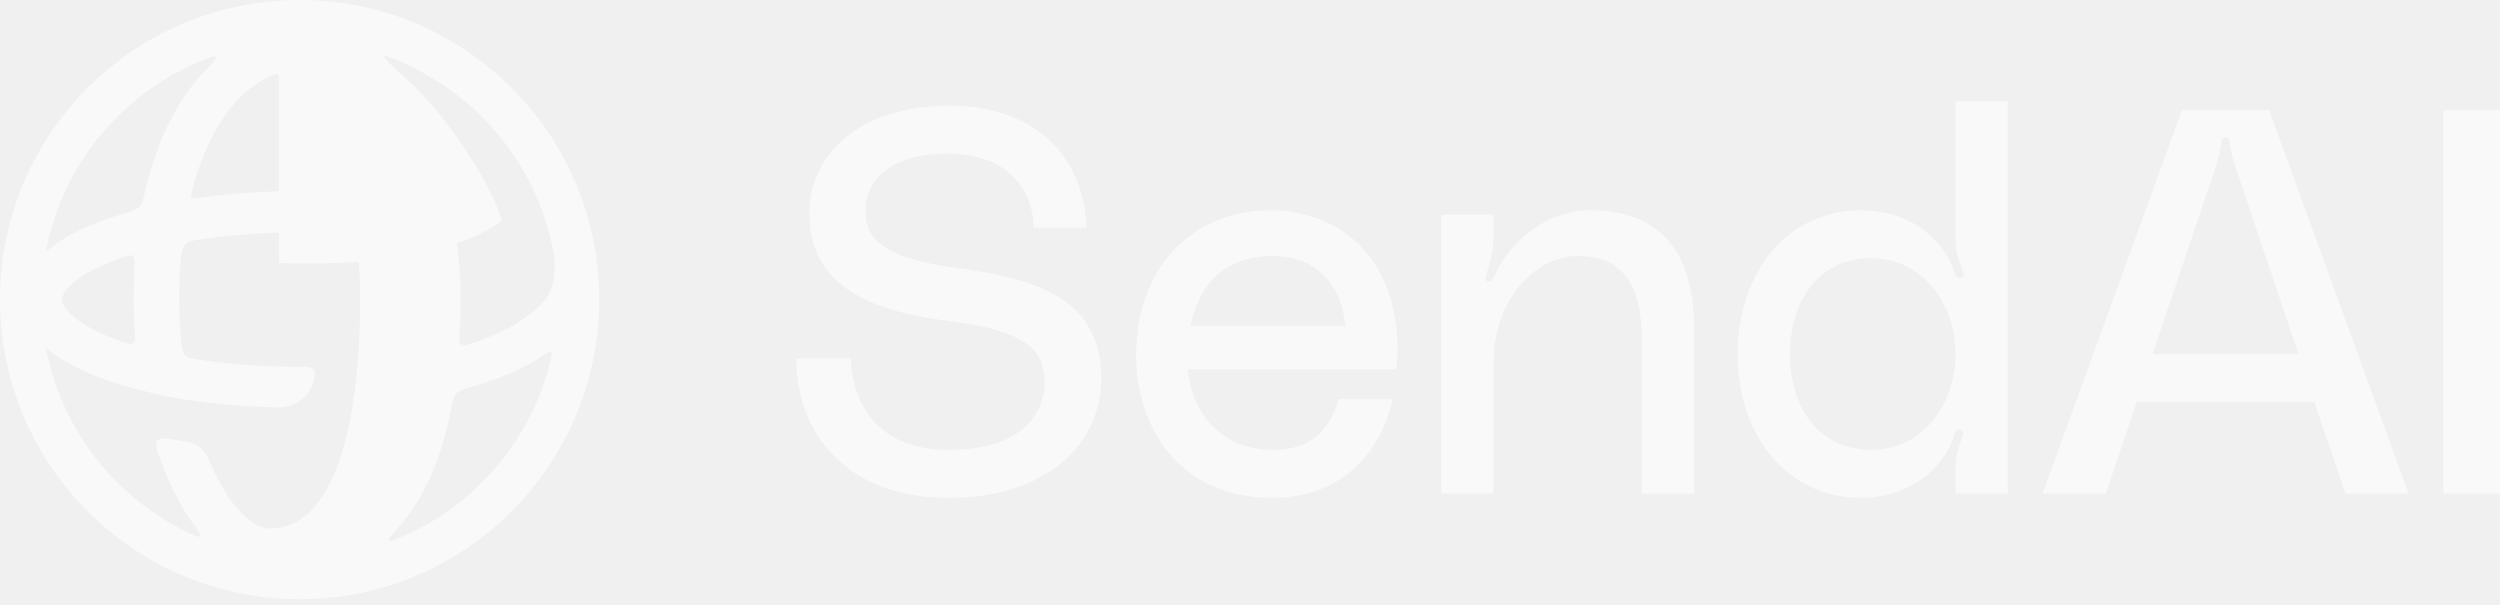
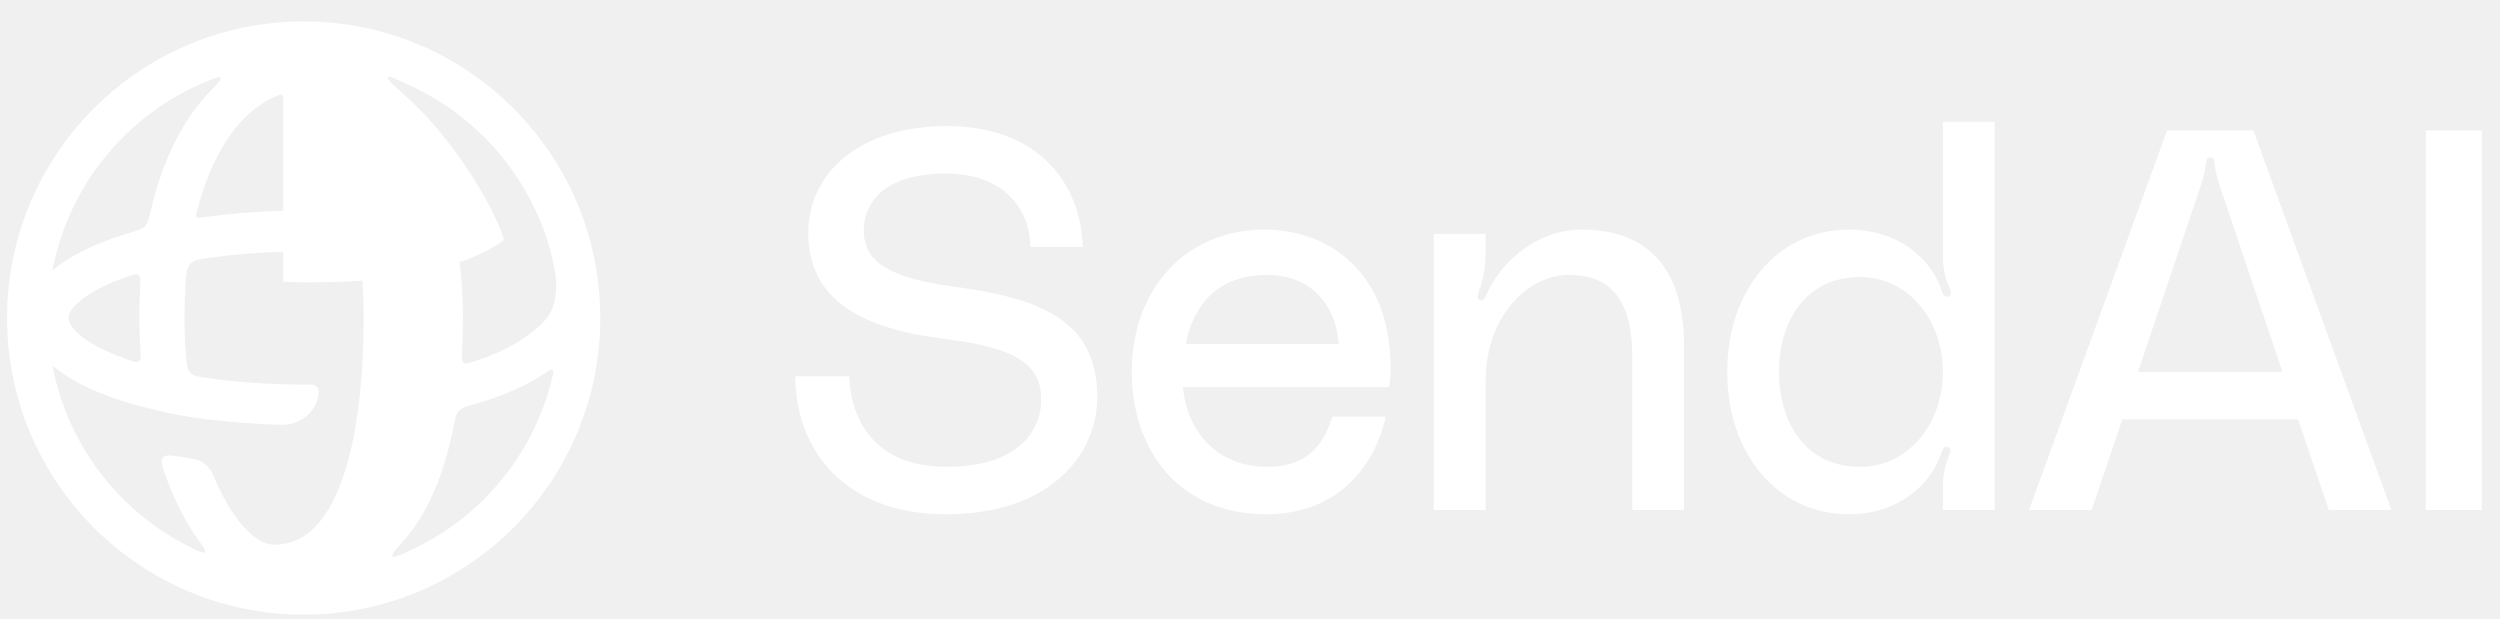
- <svg xmlns="http://www.w3.org/2000/svg" width="182" height="44" viewBox="0 0 182 44" fill="none">
-   <path fill-rule="evenodd" clip-rule="evenodd" d="M21.811 43.623C33.857 43.623 43.623 33.857 43.623 21.811C43.623 9.765 33.857 0 21.811 0C9.765 0 0 9.765 0 21.811C0 33.857 9.765 43.623 21.811 43.623ZM40.285 18.32C39.165 12.356 35.227 7.385 29.907 4.842C28.693 4.261 28.085 3.971 27.997 4.102C27.91 4.234 28.432 4.704 29.478 5.645C33.013 8.828 35.925 13.89 36.549 16.074C35.765 16.662 34.196 17.447 33.279 17.696C33.44 19.006 33.524 20.363 33.524 21.753C33.524 22.595 33.505 23.428 33.467 24.25C33.444 24.73 33.432 24.969 33.585 25.085C33.738 25.201 33.959 25.129 34.399 24.984C35.61 24.586 36.62 24.14 37.402 23.67C38.389 23.077 39.482 22.268 39.938 21.446C40.394 20.625 40.486 19.387 40.285 18.32ZM20.307 5.839C20.307 5.59 20.307 5.466 20.219 5.407C20.132 5.349 20.022 5.395 19.802 5.488C18.038 6.227 16.502 7.805 15.316 10.217C14.77 11.33 14.315 12.588 13.96 13.964C13.899 14.199 13.869 14.317 13.934 14.389C13.999 14.462 14.121 14.445 14.366 14.41C16.229 14.145 18.227 13.978 20.307 13.924V5.839ZM20.307 16.939C18.39 16.992 16.567 17.145 14.883 17.381C14.121 17.487 13.741 17.541 13.476 17.825C13.211 18.109 13.185 18.489 13.132 19.25C13.076 20.064 13.047 20.899 13.047 21.752C13.047 22.729 13.089 23.7 13.17 24.654C13.224 25.288 13.251 25.605 13.469 25.837C13.687 26.069 14.003 26.115 14.636 26.207C16.822 26.526 19.247 26.705 21.811 26.705C22 26.705 22.188 26.704 22.376 26.702C22.703 26.699 22.962 26.985 22.927 27.31C22.772 28.718 21.537 29.72 20.121 29.669C17.919 29.59 15.624 29.41 13.852 29.137C13.853 29.14 13.854 29.142 13.854 29.144C13.186 29.041 12.47 28.922 11.989 28.822C11.441 28.707 10.786 28.547 10.258 28.412C9.996 28.346 9.77 28.287 9.609 28.244C9.529 28.223 9.465 28.206 9.422 28.194L9.421 28.194C8.94 28.058 8.477 27.915 8.034 27.764C6.243 27.154 4.686 26.395 3.546 25.477C3.476 25.42 3.406 25.362 3.338 25.303C4.449 31.219 8.332 36.158 13.587 38.719C14.168 39.002 14.458 39.143 14.55 39.034C14.642 38.925 14.443 38.652 14.047 38.104C13.37 37.171 12.774 36.089 12.259 34.917C12.053 34.447 11.857 33.958 11.673 33.451C11.398 32.696 11.261 32.319 11.462 32.078C11.663 31.836 12.076 31.905 12.903 32.042C13.175 32.088 13.434 32.129 13.653 32.162C14.334 32.266 14.899 32.734 15.162 33.371C15.222 33.517 15.283 33.66 15.345 33.801C16.048 35.401 16.846 36.629 17.652 37.431C18.462 38.238 19.135 38.48 19.635 38.48C21.606 38.48 23.255 37.227 24.475 34.138C24.987 32.838 25.38 31.305 25.662 29.588C25.657 29.589 25.652 29.589 25.647 29.589C25.823 28.571 25.94 27.609 26.027 26.539C26.029 26.539 26.031 26.539 26.034 26.538C26.161 25.03 26.222 23.426 26.222 21.752C26.222 20.838 26.191 19.941 26.13 19.066C24.457 19.17 22.32 19.231 20.312 19.146V19.099H20.307V16.939ZM9.725 21.752C9.725 22.595 9.755 23.437 9.811 24.27C9.835 24.619 9.847 24.793 9.768 24.9C9.727 24.956 9.67 25 9.606 25.025C9.482 25.073 9.323 25.019 9.005 24.911C7.394 24.362 6.199 23.743 5.436 23.129C4.66 22.504 4.521 22.049 4.521 21.812C4.521 21.579 4.652 21.141 5.384 20.536C6.106 19.94 7.242 19.333 8.782 18.79C8.803 18.782 8.823 18.775 8.844 18.768C9.294 18.61 9.519 18.532 9.675 18.649C9.831 18.767 9.817 19.014 9.789 19.508C9.746 20.247 9.725 20.995 9.725 21.752ZM12.283 8.989C11.569 10.442 11.005 12.069 10.591 13.82C10.431 14.499 10.35 14.839 10.149 15.053C9.948 15.266 9.614 15.367 8.947 15.567C8.544 15.688 8.154 15.815 7.779 15.947C6.058 16.555 4.561 17.307 3.464 18.213C3.422 18.248 3.379 18.284 3.338 18.32C4.51 12.077 8.77 6.922 14.47 4.501C15.238 4.175 15.622 4.012 15.706 4.135C15.791 4.258 15.487 4.573 14.88 5.204C13.843 6.28 12.98 7.571 12.283 8.989ZM29.144 38.211C28.55 38.884 28.253 39.22 28.34 39.339C28.428 39.457 28.816 39.281 29.59 38.929C34.761 36.575 38.679 31.946 40.064 26.321C40.166 25.907 40.217 25.7 40.114 25.629C40.011 25.557 39.826 25.682 39.456 25.933C39.292 26.045 39.124 26.151 38.955 26.253C37.742 26.983 36.216 27.607 34.475 28.116C33.777 28.32 33.428 28.422 33.222 28.647C33.015 28.872 32.944 29.228 32.802 29.94C32.403 31.934 31.824 33.769 31.029 35.365C30.499 36.43 29.872 37.387 29.144 38.211Z" fill="white" fill-opacity="0.6" />
-   <path d="M69.427 19.472C75.573 20.305 80.172 21.732 80.172 27.6C80.172 32.12 76.405 36.244 69.07 36.244C61.338 36.244 57.968 31.248 57.968 26.093H61.933C62.012 28.869 63.479 32.755 69.07 32.755C74.542 32.755 76.048 29.939 76.048 27.838C76.048 25.38 74.502 24.032 69.03 23.358C62.528 22.565 58.92 20.305 58.92 15.547C58.92 11.185 62.647 7.696 69.11 7.696C75.969 7.696 78.982 12.058 79.101 16.578H75.255C75.255 14.119 73.59 11.185 69.03 11.185C64.352 11.185 63.004 13.485 63.004 15.309C63.004 17.014 63.757 18.719 69.427 19.472Z" fill="white" fill-opacity="0.6" />
-   <path d="M101.742 25.499C101.742 26.054 101.703 26.45 101.623 26.887H86.477C86.755 30.138 88.975 32.755 92.662 32.755C95.398 32.755 96.746 31.407 97.46 29.067H101.385C100.553 32.834 97.777 36.244 92.583 36.244C86.2 36.244 82.71 31.526 82.71 25.776C82.71 19.67 86.675 15.309 92.504 15.309C97.024 15.309 101.742 18.283 101.742 25.499ZM86.675 23.715H97.936C97.698 20.741 95.795 18.639 92.702 18.639C88.896 18.639 87.231 20.979 86.675 23.715Z" fill="white" fill-opacity="0.6" />
-   <path d="M115.791 15.309C120.47 15.309 123.324 17.926 123.324 23.873V35.927H119.518V24.666C119.518 19.948 117.496 18.639 114.839 18.639C111.905 18.639 108.733 21.613 108.733 26.45V35.927H104.927V15.626H108.733V16.974C108.733 17.807 108.654 18.639 108.297 19.67C108.178 20.027 108.02 20.424 108.337 20.503C108.575 20.582 108.694 20.305 108.773 20.146C109.566 18.164 112.143 15.309 115.791 15.309Z" fill="white" fill-opacity="0.6" />
-   <path d="M142.363 7.379H146.169V35.927H142.363V34.222C142.363 33.508 142.442 32.953 142.759 32.081C142.878 31.763 143.077 31.407 142.68 31.288C142.442 31.208 142.323 31.526 142.284 31.645C141.332 34.499 138.636 36.244 135.464 36.244C130.19 36.244 126.503 31.803 126.503 25.776C126.503 19.75 130.19 15.309 135.464 15.309C138.715 15.309 141.372 17.093 142.284 19.829C142.323 19.948 142.442 20.344 142.759 20.225C143.116 20.106 142.878 19.71 142.759 19.393C142.442 18.56 142.363 17.965 142.363 17.212V7.379ZM136.257 32.755C139.865 32.755 142.363 29.543 142.363 25.776C142.363 22.01 139.865 18.798 136.257 18.798C132.292 18.798 130.309 22.01 130.309 25.776C130.309 29.543 132.292 32.755 136.257 32.755Z" fill="white" fill-opacity="0.6" />
-   <path d="M170.744 35.927L168.484 29.265H155.558L153.298 35.927H148.699L158.849 8.013H165.193L175.343 35.927H170.744ZM156.708 25.776H167.334L162.735 12.137C162.576 11.621 162.418 11.146 162.338 10.472C162.299 10.234 162.299 9.996 162.021 9.996C161.744 9.996 161.744 10.234 161.704 10.472C161.625 11.146 161.466 11.621 161.307 12.137L156.708 25.776Z" fill="white" fill-opacity="0.6" />
-   <path d="M182 35.927H177.876V8.013H182V35.927Z" fill="white" fill-opacity="0.6" />
+ <svg xmlns="http://www.w3.org/2000/svg" width="97" height="24" viewBox="0 0 97 24" fill="none">
+   <path fill-rule="evenodd" clip-rule="evenodd" d="M11.782 23.847C18.137 23.847 23.29 18.695 23.29 12.339C23.29 5.984 18.137 0.832 11.782 0.832C5.427 0.832 0.274 5.984 0.274 12.339C0.274 18.695 5.427 23.847 11.782 23.847ZM21.529 10.497C20.938 7.351 18.86 4.728 16.054 3.386C15.413 3.08 15.092 2.927 15.046 2.996C14.999 3.066 15.275 3.314 15.827 3.81C17.692 5.489 19.229 8.16 19.558 9.312C19.144 9.623 18.316 10.037 17.832 10.168C17.917 10.859 17.962 11.575 17.962 12.309C17.962 12.753 17.952 13.193 17.931 13.626C17.919 13.879 17.913 14.005 17.994 14.067C18.075 14.128 18.191 14.09 18.424 14.013C19.062 13.803 19.595 13.568 20.008 13.32C20.528 13.007 21.105 12.58 21.346 12.147C21.586 11.713 21.634 11.06 21.529 10.497ZM10.988 3.913C10.988 3.781 10.988 3.715 10.942 3.685C10.896 3.654 10.838 3.678 10.722 3.727C9.791 4.117 8.981 4.949 8.355 6.222C8.067 6.809 7.827 7.473 7.64 8.199C7.608 8.323 7.592 8.385 7.626 8.424C7.66 8.462 7.725 8.453 7.854 8.435C8.837 8.295 9.891 8.207 10.988 8.178V3.913ZM10.988 9.769C9.977 9.797 9.015 9.878 8.127 10.002C7.725 10.058 7.524 10.086 7.384 10.236C7.244 10.386 7.231 10.587 7.203 10.988C7.173 11.418 7.158 11.858 7.158 12.308C7.158 12.824 7.18 13.336 7.223 13.839C7.251 14.174 7.265 14.341 7.38 14.463C7.495 14.585 7.662 14.61 7.996 14.659C9.15 14.827 10.429 14.921 11.782 14.921C11.882 14.921 11.981 14.921 12.08 14.92C12.252 14.918 12.389 15.069 12.37 15.241C12.289 15.984 11.637 16.512 10.89 16.485C9.729 16.444 8.518 16.348 7.583 16.204C7.583 16.206 7.583 16.207 7.584 16.208C7.232 16.154 6.853 16.091 6.6 16.038C6.31 15.977 5.965 15.893 5.686 15.822C5.548 15.787 5.429 15.756 5.344 15.733C5.302 15.722 5.268 15.713 5.245 15.707L5.245 15.707C4.991 15.635 4.747 15.56 4.513 15.48C3.568 15.158 2.747 14.758 2.145 14.273C2.108 14.243 2.072 14.213 2.035 14.182C2.622 17.303 4.67 19.909 7.443 21.26C7.749 21.409 7.903 21.484 7.951 21.426C7.999 21.369 7.895 21.224 7.686 20.936C7.329 20.443 7.014 19.872 6.743 19.254C6.633 19.006 6.53 18.748 6.433 18.48C6.288 18.082 6.216 17.883 6.322 17.756C6.428 17.628 6.646 17.665 7.082 17.737C7.226 17.761 7.362 17.783 7.478 17.801C7.837 17.855 8.135 18.102 8.274 18.438C8.305 18.515 8.338 18.591 8.37 18.665C8.741 19.509 9.162 20.157 9.587 20.58C10.015 21.006 10.37 21.134 10.634 21.134C11.674 21.134 12.544 20.473 13.187 18.843C13.458 18.157 13.665 17.348 13.814 16.443C13.811 16.443 13.809 16.443 13.806 16.443C13.899 15.906 13.96 15.398 14.006 14.834C14.007 14.834 14.008 14.834 14.01 14.833C14.077 14.038 14.109 13.191 14.109 12.308C14.109 11.826 14.093 11.352 14.061 10.891C13.178 10.946 12.05 10.978 10.991 10.933V10.908H10.988V9.769ZM5.406 12.308C5.406 12.753 5.421 13.197 5.451 13.637C5.463 13.821 5.47 13.912 5.428 13.969C5.407 13.999 5.377 14.022 5.343 14.035C5.277 14.06 5.193 14.032 5.026 13.975C4.176 13.685 3.545 13.359 3.143 13.035C2.733 12.705 2.66 12.465 2.66 12.339C2.66 12.217 2.729 11.986 3.115 11.667C3.496 11.352 4.095 11.032 4.908 10.745C4.919 10.741 4.93 10.737 4.941 10.734C5.178 10.651 5.297 10.609 5.379 10.671C5.461 10.733 5.454 10.864 5.439 11.124C5.417 11.514 5.406 11.909 5.406 12.308ZM6.755 5.575C6.378 6.341 6.081 7.199 5.862 8.123C5.778 8.482 5.735 8.661 5.629 8.774C5.523 8.886 5.347 8.939 4.995 9.045C4.782 9.109 4.576 9.176 4.378 9.246C3.471 9.566 2.681 9.963 2.102 10.441C2.08 10.46 2.057 10.478 2.035 10.497C2.654 7.203 4.901 4.484 7.909 3.207C8.314 3.035 8.516 2.949 8.561 3.014C8.606 3.078 8.445 3.245 8.125 3.577C7.578 4.145 7.123 4.826 6.755 5.575ZM15.651 20.992C15.337 21.347 15.181 21.524 15.227 21.587C15.273 21.649 15.477 21.556 15.886 21.371C18.615 20.129 20.681 17.687 21.412 14.719C21.466 14.5 21.493 14.391 21.439 14.353C21.384 14.316 21.287 14.382 21.091 14.514C21.005 14.573 20.916 14.629 20.827 14.683C20.187 15.068 19.382 15.397 18.463 15.666C18.095 15.773 17.911 15.827 17.802 15.946C17.693 16.065 17.656 16.253 17.581 16.628C17.37 17.68 17.065 18.648 16.645 19.49C16.366 20.052 16.035 20.557 15.651 20.992Z" fill="white" />
+   <path d="M36.904 11.105C40.147 11.545 42.573 12.298 42.573 15.394C42.573 17.779 40.586 19.954 36.716 19.954C32.637 19.954 30.858 17.318 30.858 14.599H32.95C32.992 16.063 33.766 18.113 36.716 18.113C39.603 18.113 40.398 16.628 40.398 15.519C40.398 14.222 39.582 13.511 36.695 13.155C33.264 12.737 31.361 11.545 31.361 9.034C31.361 6.733 33.327 4.892 36.737 4.892C40.356 4.892 41.946 7.193 42.008 9.578H39.979C39.979 8.281 39.101 6.733 36.695 6.733C34.227 6.733 33.515 7.947 33.515 8.909C33.515 9.808 33.913 10.708 36.904 11.105Z" fill="white" />
+   <path d="M53.954 14.285C53.954 14.578 53.933 14.787 53.891 15.017H45.9C46.046 16.733 47.218 18.113 49.163 18.113C50.607 18.113 51.318 17.402 51.694 16.168H53.765C53.326 18.155 51.862 19.954 49.121 19.954C45.753 19.954 43.913 17.465 43.913 14.431C43.913 11.21 46.004 8.909 49.08 8.909C51.464 8.909 53.954 10.478 53.954 14.285ZM46.004 13.344H51.946C51.82 11.775 50.816 10.666 49.184 10.666C47.176 10.666 46.297 11.9 46.004 13.344Z" fill="white" />
+   <path d="M61.366 8.909C63.834 8.909 65.34 10.29 65.34 13.427V19.787H63.332V13.846C63.332 11.356 62.265 10.666 60.864 10.666C59.316 10.666 57.642 12.235 57.642 14.787V19.787H55.634V9.076H57.642V9.787C57.642 10.227 57.6 10.666 57.412 11.21C57.349 11.398 57.266 11.607 57.433 11.649C57.559 11.691 57.621 11.545 57.663 11.461C58.081 10.415 59.441 8.909 61.366 8.909Z" fill="white" />
+   <path d="M75.385 4.725H77.393V19.787H75.385V18.887C75.385 18.511 75.427 18.218 75.594 17.758C75.657 17.59 75.762 17.402 75.552 17.339C75.427 17.297 75.364 17.465 75.343 17.527C74.841 19.034 73.419 19.954 71.745 19.954C68.963 19.954 67.017 17.611 67.017 14.431C67.017 11.252 68.963 8.909 71.745 8.909C73.461 8.909 74.862 9.85 75.343 11.294C75.364 11.356 75.427 11.566 75.594 11.503C75.783 11.44 75.657 11.231 75.594 11.063C75.427 10.624 75.385 10.31 75.385 9.913V4.725ZM72.164 18.113C74.067 18.113 75.385 16.419 75.385 14.431C75.385 12.444 74.067 10.75 72.164 10.75C70.072 10.75 69.026 12.444 69.026 14.431C69.026 16.419 70.072 18.113 72.164 18.113Z" fill="white" />
+   <path d="M90.359 19.787L89.167 16.272H82.347L81.155 19.787H78.728L84.083 5.06H87.43L92.786 19.787H90.359ZM82.954 14.431H88.56L86.133 7.235C86.05 6.963 85.966 6.712 85.924 6.357C85.903 6.231 85.903 6.106 85.757 6.106C85.61 6.106 85.61 6.231 85.589 6.357C85.548 6.712 85.464 6.963 85.38 7.235L82.954 14.431Z" fill="white" />
+   <path d="M96.297 19.787H94.122V5.06H96.297V19.787Z" fill="white" />
</svg>
